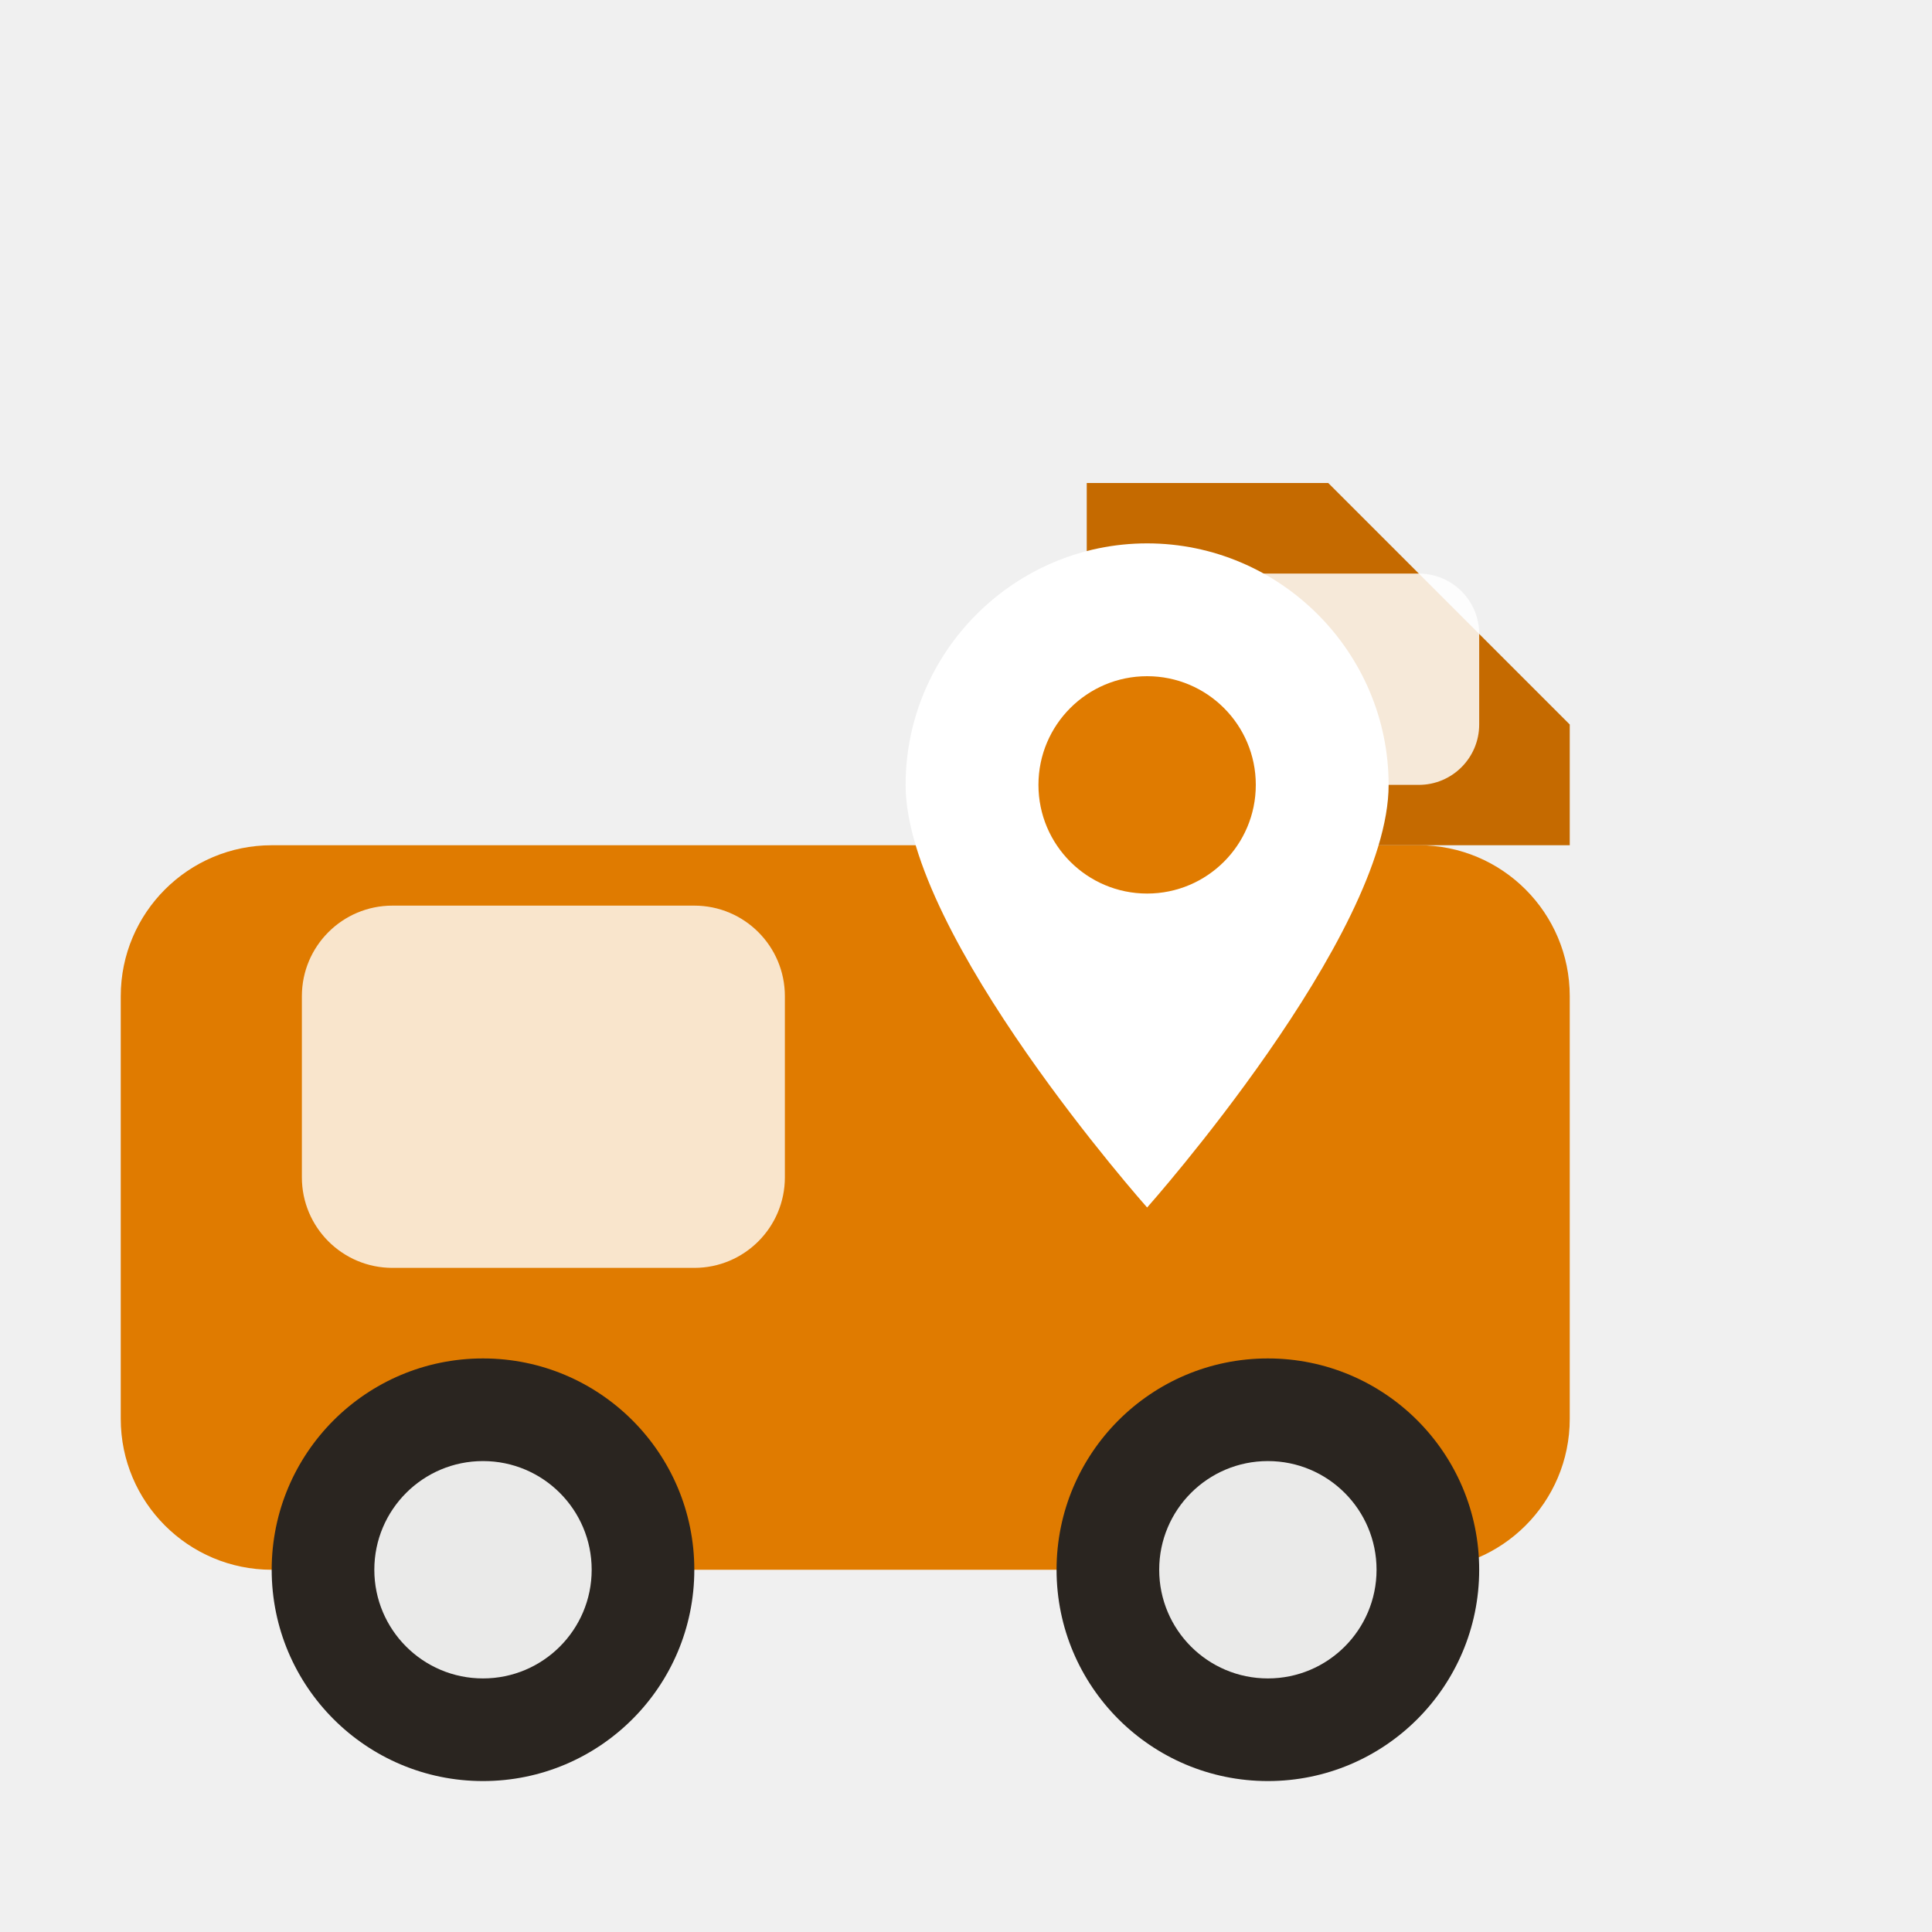
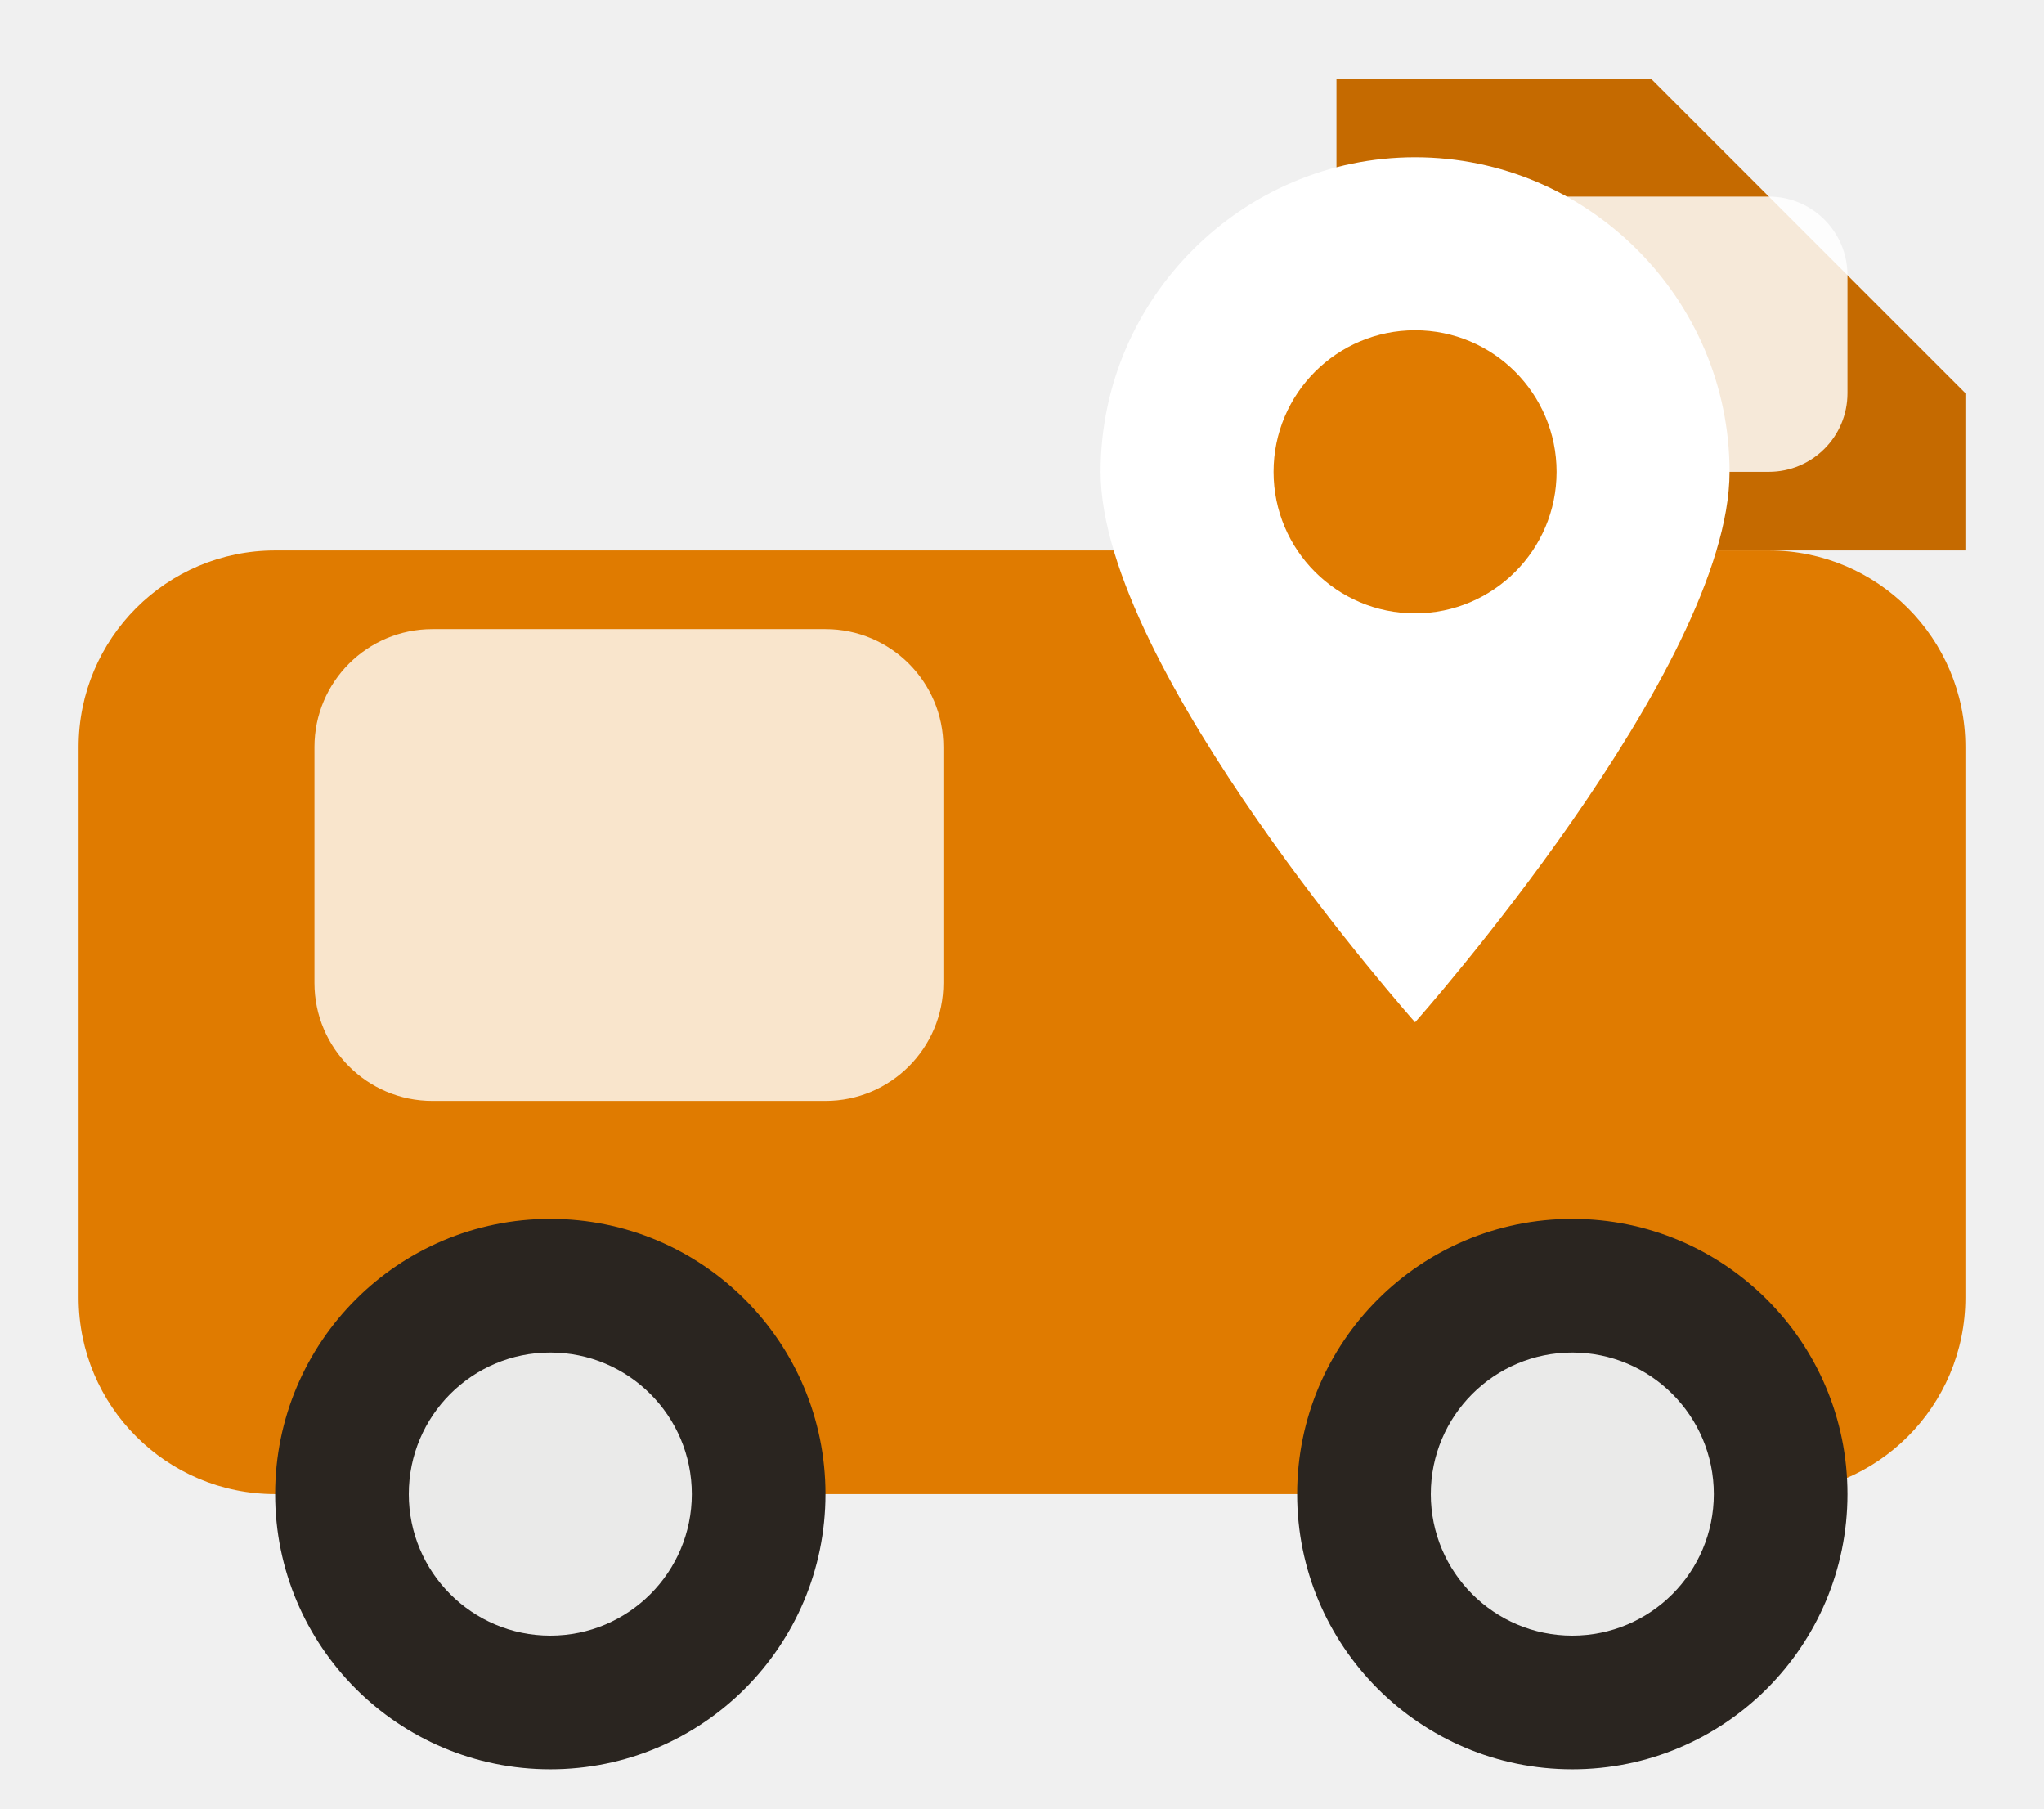
- <svg xmlns="http://www.w3.org/2000/svg" viewBox="0 0 32 32" fill="none">
+ <svg xmlns="http://www.w3.org/2000/svg" viewBox="1 7 26 23">
  <rect x="2" y="14" width="24" height="12" rx="2.5" fill="#E07B00" />
  <path d="M18 14H26V12L22 8H18V14Z" fill="#C56A00" />
-   <rect x="19" y="9.5" width="5.5" height="3.5" rx="1" fill="white" opacity="0.85" />
-   <rect x="5" y="15" width="8" height="6" rx="1.5" fill="white" opacity="0.8" />
+   <rect x="19" y="9.5" width="5.5" height="3.5" rx="1" fill="#fff" opacity="0.85" />
+   <rect x="5" y="15" width="8" height="6" rx="1.5" fill="#fff" opacity="0.8" />
  <circle cx="8" cy="26" r="3.5" fill="#2A2520" />
-   <circle cx="8" cy="26" r="1.8" fill="white" opacity="0.9" />
+   <circle cx="8" cy="26" r="1.8" fill="#fff" opacity="0.9" />
  <circle cx="21" cy="26" r="3.5" fill="#2A2520" />
-   <circle cx="21" cy="26" r="1.8" fill="white" opacity="0.9" />
-   <path d="M15 13C15 10.8 16.8 9 19 9C21.2 9 23 10.8 23 13C23 15.5 19 20 19 20C19 20 15 15.5 15 13Z" fill="#FFFFFF" />
+   <circle cx="21" cy="26" r="1.8" fill="#fff" opacity="0.9" />
+   <path d="M15 13C15 10.8 16.8 9 19 9C21.2 9 23 10.8 23 13C23 15.5 19 20 19 20C19 20 15 15.5 15 13Z" fill="#fff" />
  <circle cx="19" cy="13" r="1.8" fill="#E07B00" />
</svg>
